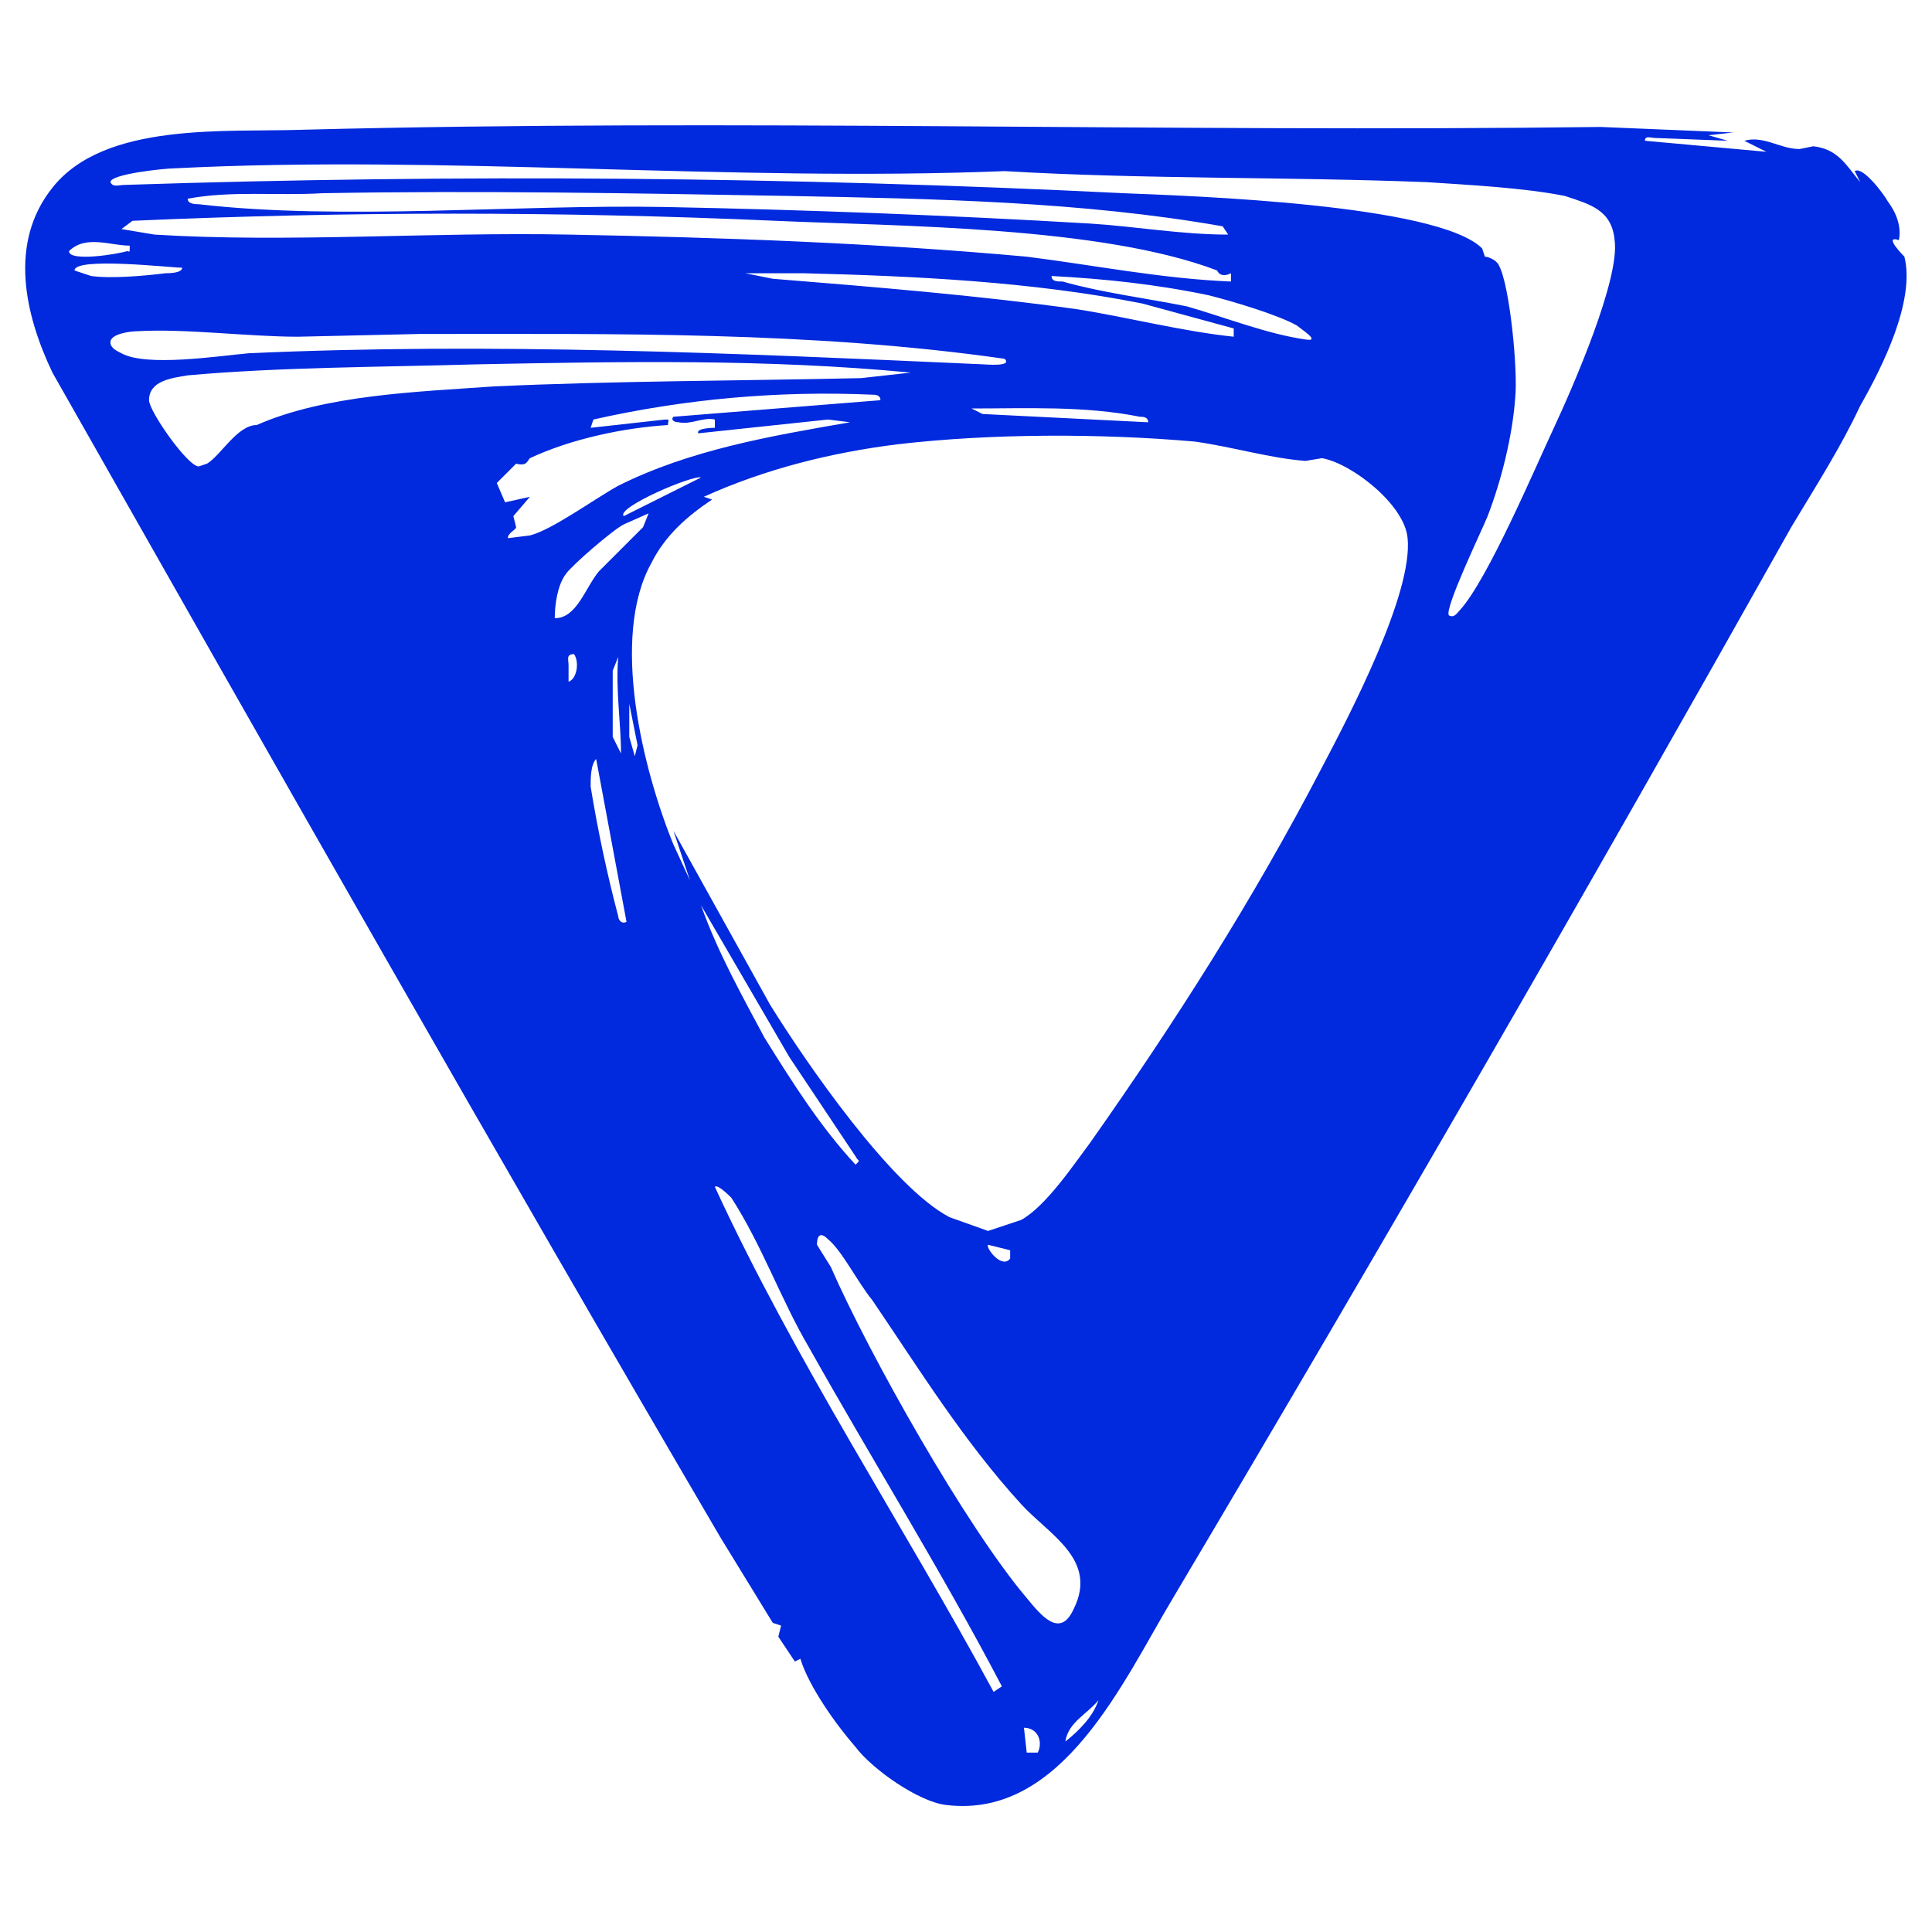
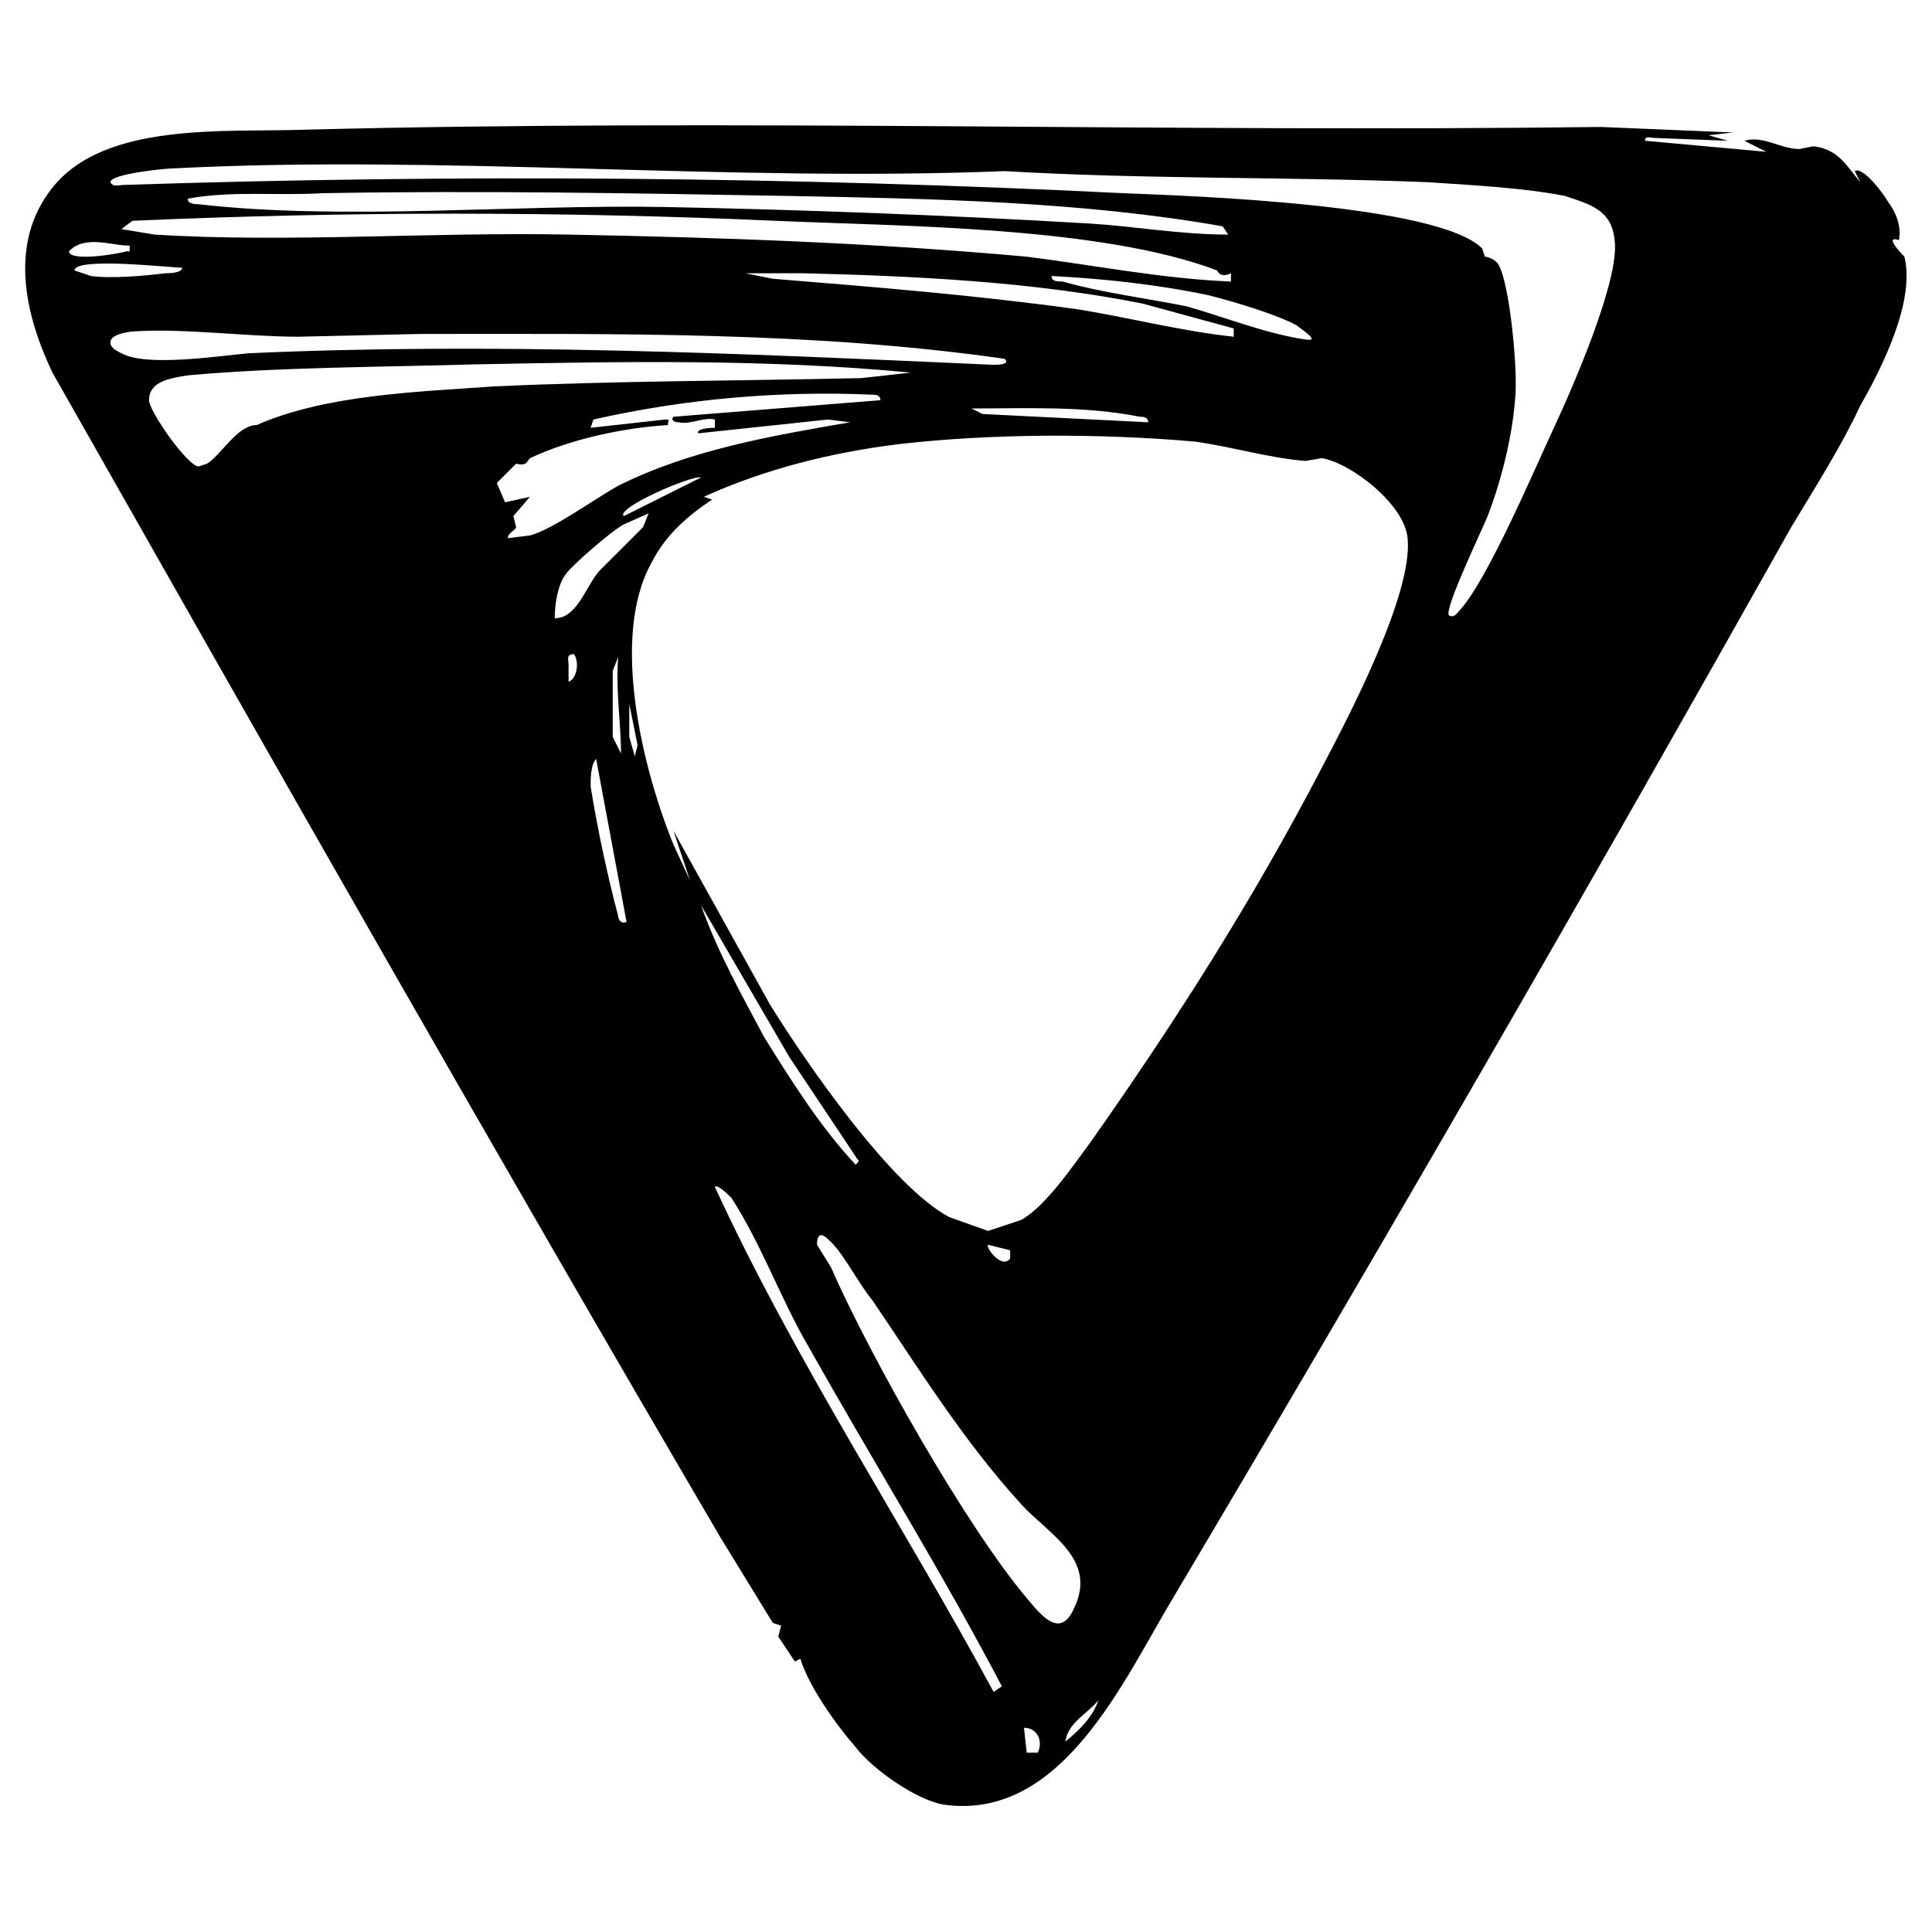
- <svg xmlns="http://www.w3.org/2000/svg" viewBox="0 0 700 700" fill="#0129DD">
+ <svg xmlns="http://www.w3.org/2000/svg" viewBox="0 0 700 700">
  <path d="m628 48-9 1 7 2-26-1c-2 0-4-1-4 1l44 4-8-4c7-2 13 3 20 3l5-1c9 1 12 7 17 13l-2-4c3-2 11 9 12 11 3 4 5 9 4 14-6-2 2 6 2 6 4 16-8 40-16 54-7 15-16 29-25 44-73 130-148 260-224 388-18 30-40 80-82 75-10-1-27-13-33-21-7-8-17-22-20-32l-2 1-6-9 1-4-3-1-19-31C179 417 99 276 19 135 9 114 3 88 19 68c19-24 63-20 91-21 156-4 313 1 470-1l48 2ZM525 223c2 1 3-1 4-2 10-11 27-51 34-66s24-54 22-68c-1-11-9-13-18-16-15-3-35-4-50-5-51-2-102-1-153-4-100 4-203-6-301-1-3 0-23 2-23 5 1 2 3 1 5 1a4402 4402 0 0 1 362 3c25 1 114 4 130 20l1 3c1 0 4 1 5 3 4 7 7 38 6 48-1 14-5 30-10 43-2 5-16 34-14 36ZM445 85l-2-3c-51-9-105-10-157-11-57-1-113-2-169-1-17 1-33-1-49 2 0 2 3 2 4 2 52 6 115 0 169 1 51 1 103 3 154 6 16 1 33 4 50 4Zm-4 13c-42-16-115-16-160-18a2629 2629 0 0 0-233 0l-4 3 12 2c48 3 101-1 150 0 55 1 111 3 166 8 24 3 49 8 74 9v-3c-4 2-5-1-5-1ZM47 89c-7 0-16-4-22 2 0 4 18 1 21 0 1 0 1 1 1-2Zm19 8c-4 0-39-4-39 1l6 2c7 1 19 0 27-1 1 0 6 0 6-2Zm381 22-33-9c-40-8-83-10-123-11h-21l10 2c37 3 74 6 110 11 19 3 38 8 57 10v-3Zm23-1c-7-4-24-9-32-11-19-4-38-6-57-7 0 2 2 2 4 2 14 4 30 6 45 9 14 4 29 10 43 12 6 1-2-4-3-5Zm-106 12c-70-10-141-9-212-9l-44 1c-18 0-41-3-58-2-3 0-10 1-10 4 0 2 2 3 4 4 9 5 35 1 46 0 88-4 177 0 266 4 1 0 11 1 8-2Zm-34 5c-52-5-105-4-157-3-34 1-72 1-105 4-6 1-14 2-14 9 0 4 14 24 18 24l3-1c5-3 11-14 18-14 25-11 58-12 86-14 44-2 88-2 133-3l18-2Zm-11 10c0-2-2-2-3-2a383 383 0 0 0-101 9l-1 3 27-3c2 0 1 0 1 2-16 1-35 5-50 12-1 1-1 3-5 2l-7 7 3 7 9-2-6 7 1 4c0 1-3 2-3 4l8-1c8-2 23-13 32-18 26-13 55-18 84-23l-8-1-47 5c-1-2 6-2 6-2v-3c-4-1-9 2-13 1-2 0-3-1-2-2l75-6Zm97 8c0-2-2-2-3-2-20-4-41-3-61-3l4 2 60 3ZM244 301l35 63c13 21 44 66 65 77l14 5 12-4c9-5 19-20 25-28 31-44 59-88 84-136 10-19 33-63 31-83-1-12-20-27-31-29l-6 1c-13-1-26-5-40-7-34-3-74-3-108 1-24 3-48 9-70 19l3 1c-9 6-17 13-22 23-15 27-3 75 8 102l6 13-6-18Zm10-128c-3-1-31 11-28 14l28-14Zm-19 13-9 4c-4 2-19 15-21 18-3 4-4 11-4 16 8 0 11-11 16-17l16-16 2-5Zm-29 61c3-1 4-7 2-10-3 0-2 2-2 4v6Zm16-4v24l3 6c0-11-2-23-1-35l-2 5Zm8 31 1-4-3-15v12l2 7Zm-3 60-11-59c-2 2-2 7-2 10a501 501 0 0 0 10 47c0 1 1 3 3 2Zm27-6c6 17 15 33 23 48 10 16 20 32 33 46 2-2 1-1 0-3l-24-36-32-55Zm106 285 3-2c-22-42-47-82-70-123-10-17-17-37-28-54-1-1-5-5-6-4 29 63 68 122 101 183Zm-44-142c-5-6-11-18-16-22-3-3-4-1-4 2l5 8c14 32 49 94 71 120 5 6 12 15 17 4 9-18-9-27-19-38-21-23-37-49-54-74Zm50-18-8-2c-1 1 5 9 8 5v-3Zm20 178c5-4 10-9 12-15-4 5-11 8-12 15Zm-10 4c2-4 0-9-5-9l1 9h4Z" />
</svg>
